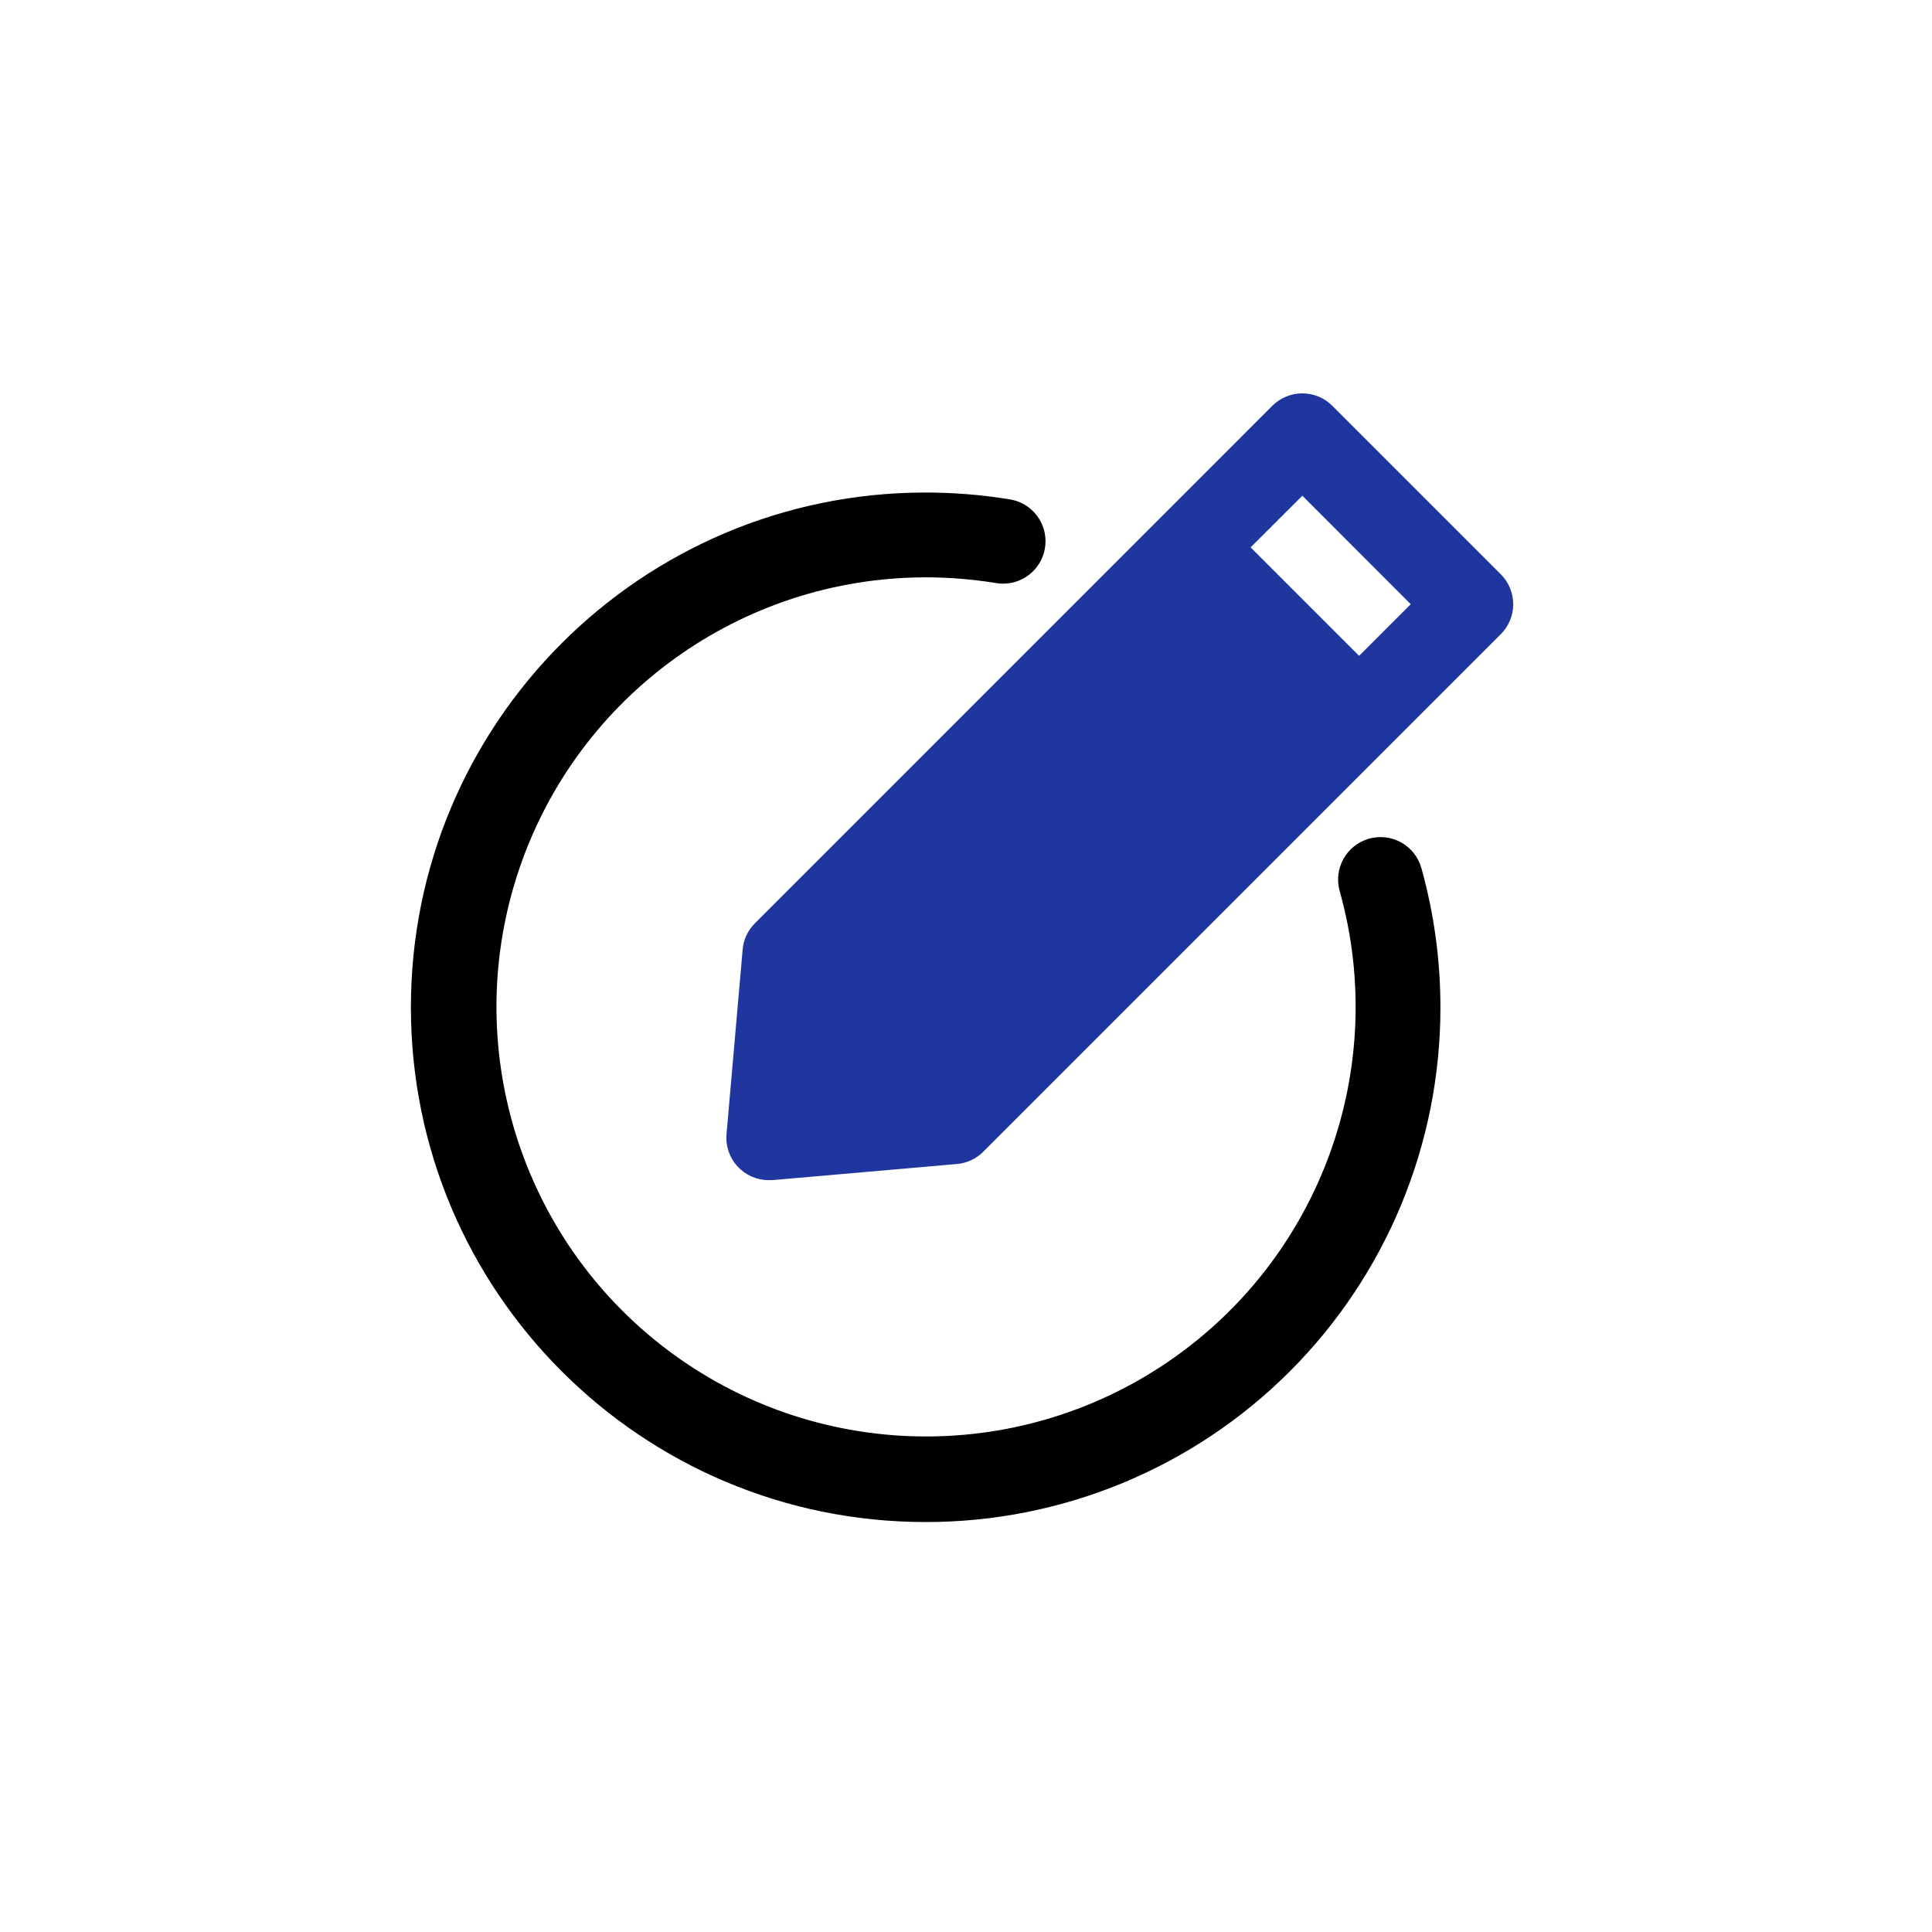
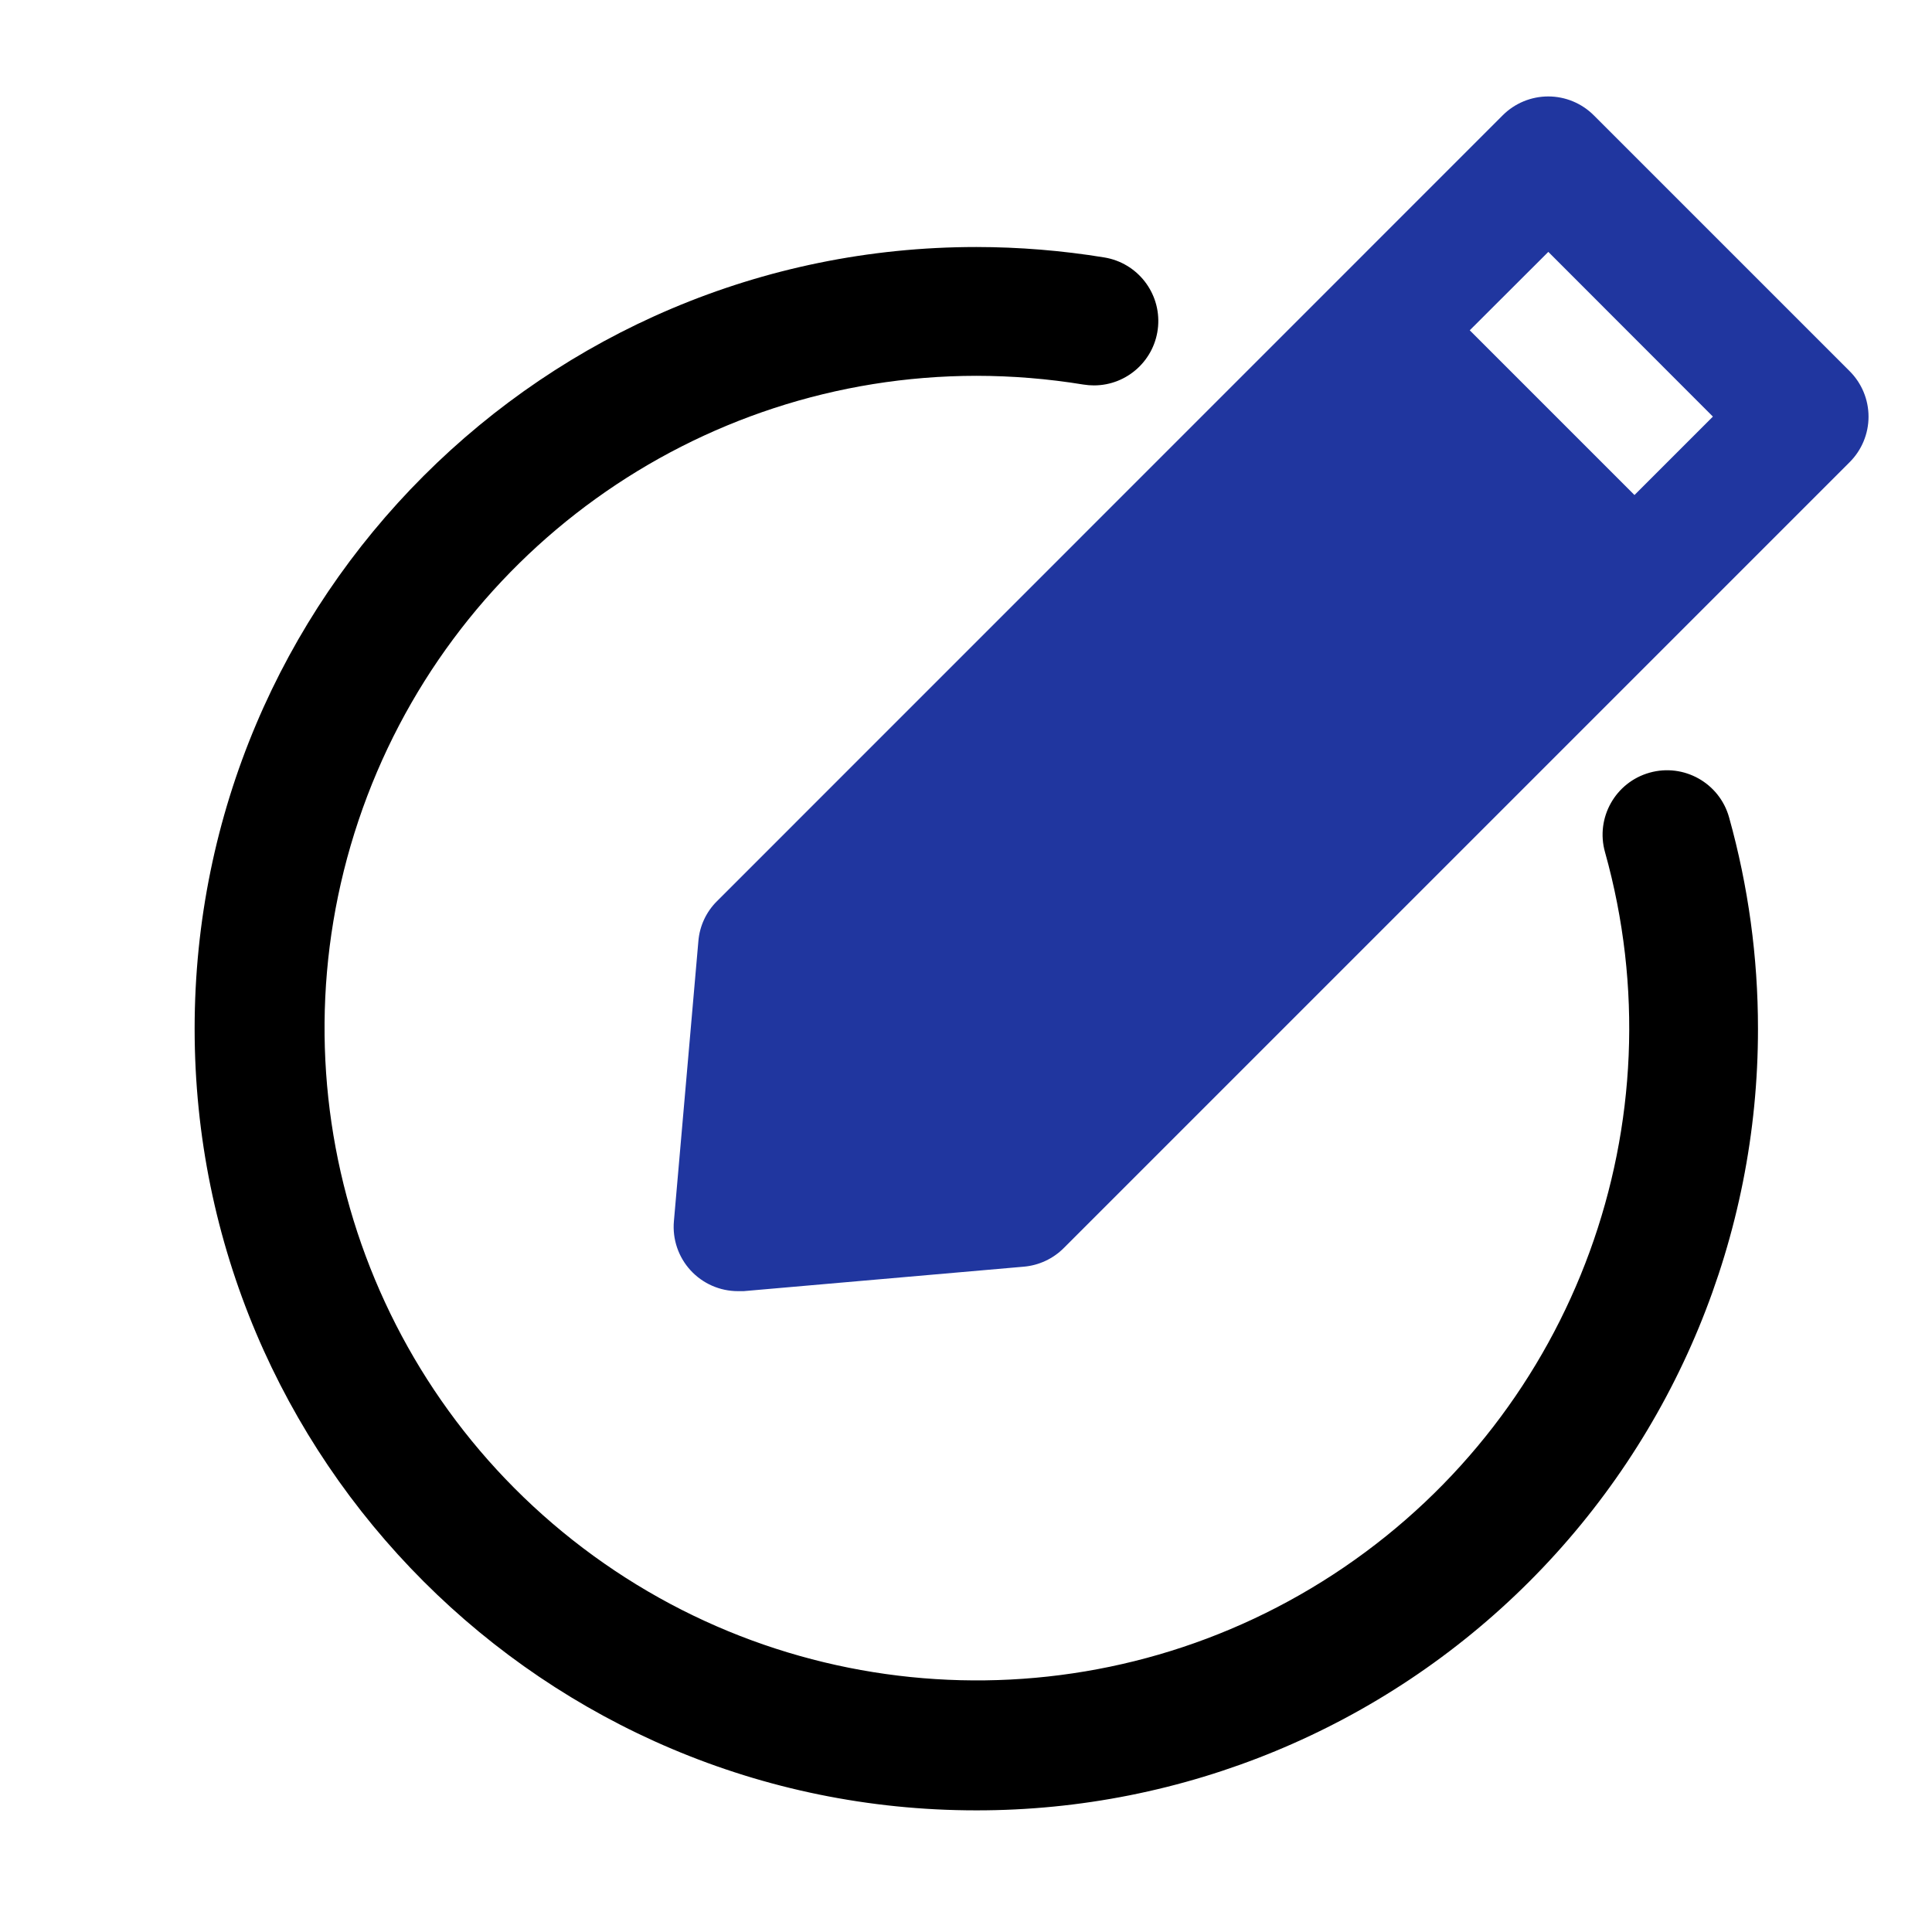
- <svg xmlns="http://www.w3.org/2000/svg" width="20px" height="20px" class="rename-icon" fill="#000000" viewBox="0 0 2050 2050">
+ <svg xmlns="http://www.w3.org/2000/svg" width="20px" height="20px" class="rename-icon" fill="#000000" viewBox="300 500 1350 1050">
  <g stroke-width="0" />
  <g stroke-linecap="round" stroke-linejoin="round" />
  <g>
    <path fill="#20369F" d="M1592.4,609.3,1413.7,430.6a45,45,0,0,0-63.7,0L801,979.7a44.4,44.4,0,0,0-13,27.9l-17.1,195.7a44.9,44.9,0,0,0,44.8,48.9h3.9l195.8-17.1a44.9,44.9,0,0,0,27.9-13l430.6-430.6h0a.1.1,0,0,1,.1-.1l118.4-118.4A44.9,44.9,0,0,0,1592.4,609.3Zm-150.3,86.6L1327,580.8l54.9-54.8,115,115.1Z" />
    <path fill="#000000" d="M982.2,1615a546.2,546.2,0,1,1,0-1092.4,557.1,557.1,0,0,1,89.5,7.3,45,45,0,0,1-7.3,89.4,47.1,47.1,0,0,1-7.4-.6,466,466,0,0,0-74.8-6.1,455.8,455.8,0,1,0,439.3,332.8,45,45,0,1,1,86.7-24.3,548.3,548.3,0,0,1,20.2,147.7A545.7,545.7,0,0,1,982.2,1615Z" />
  </g>
</svg>
